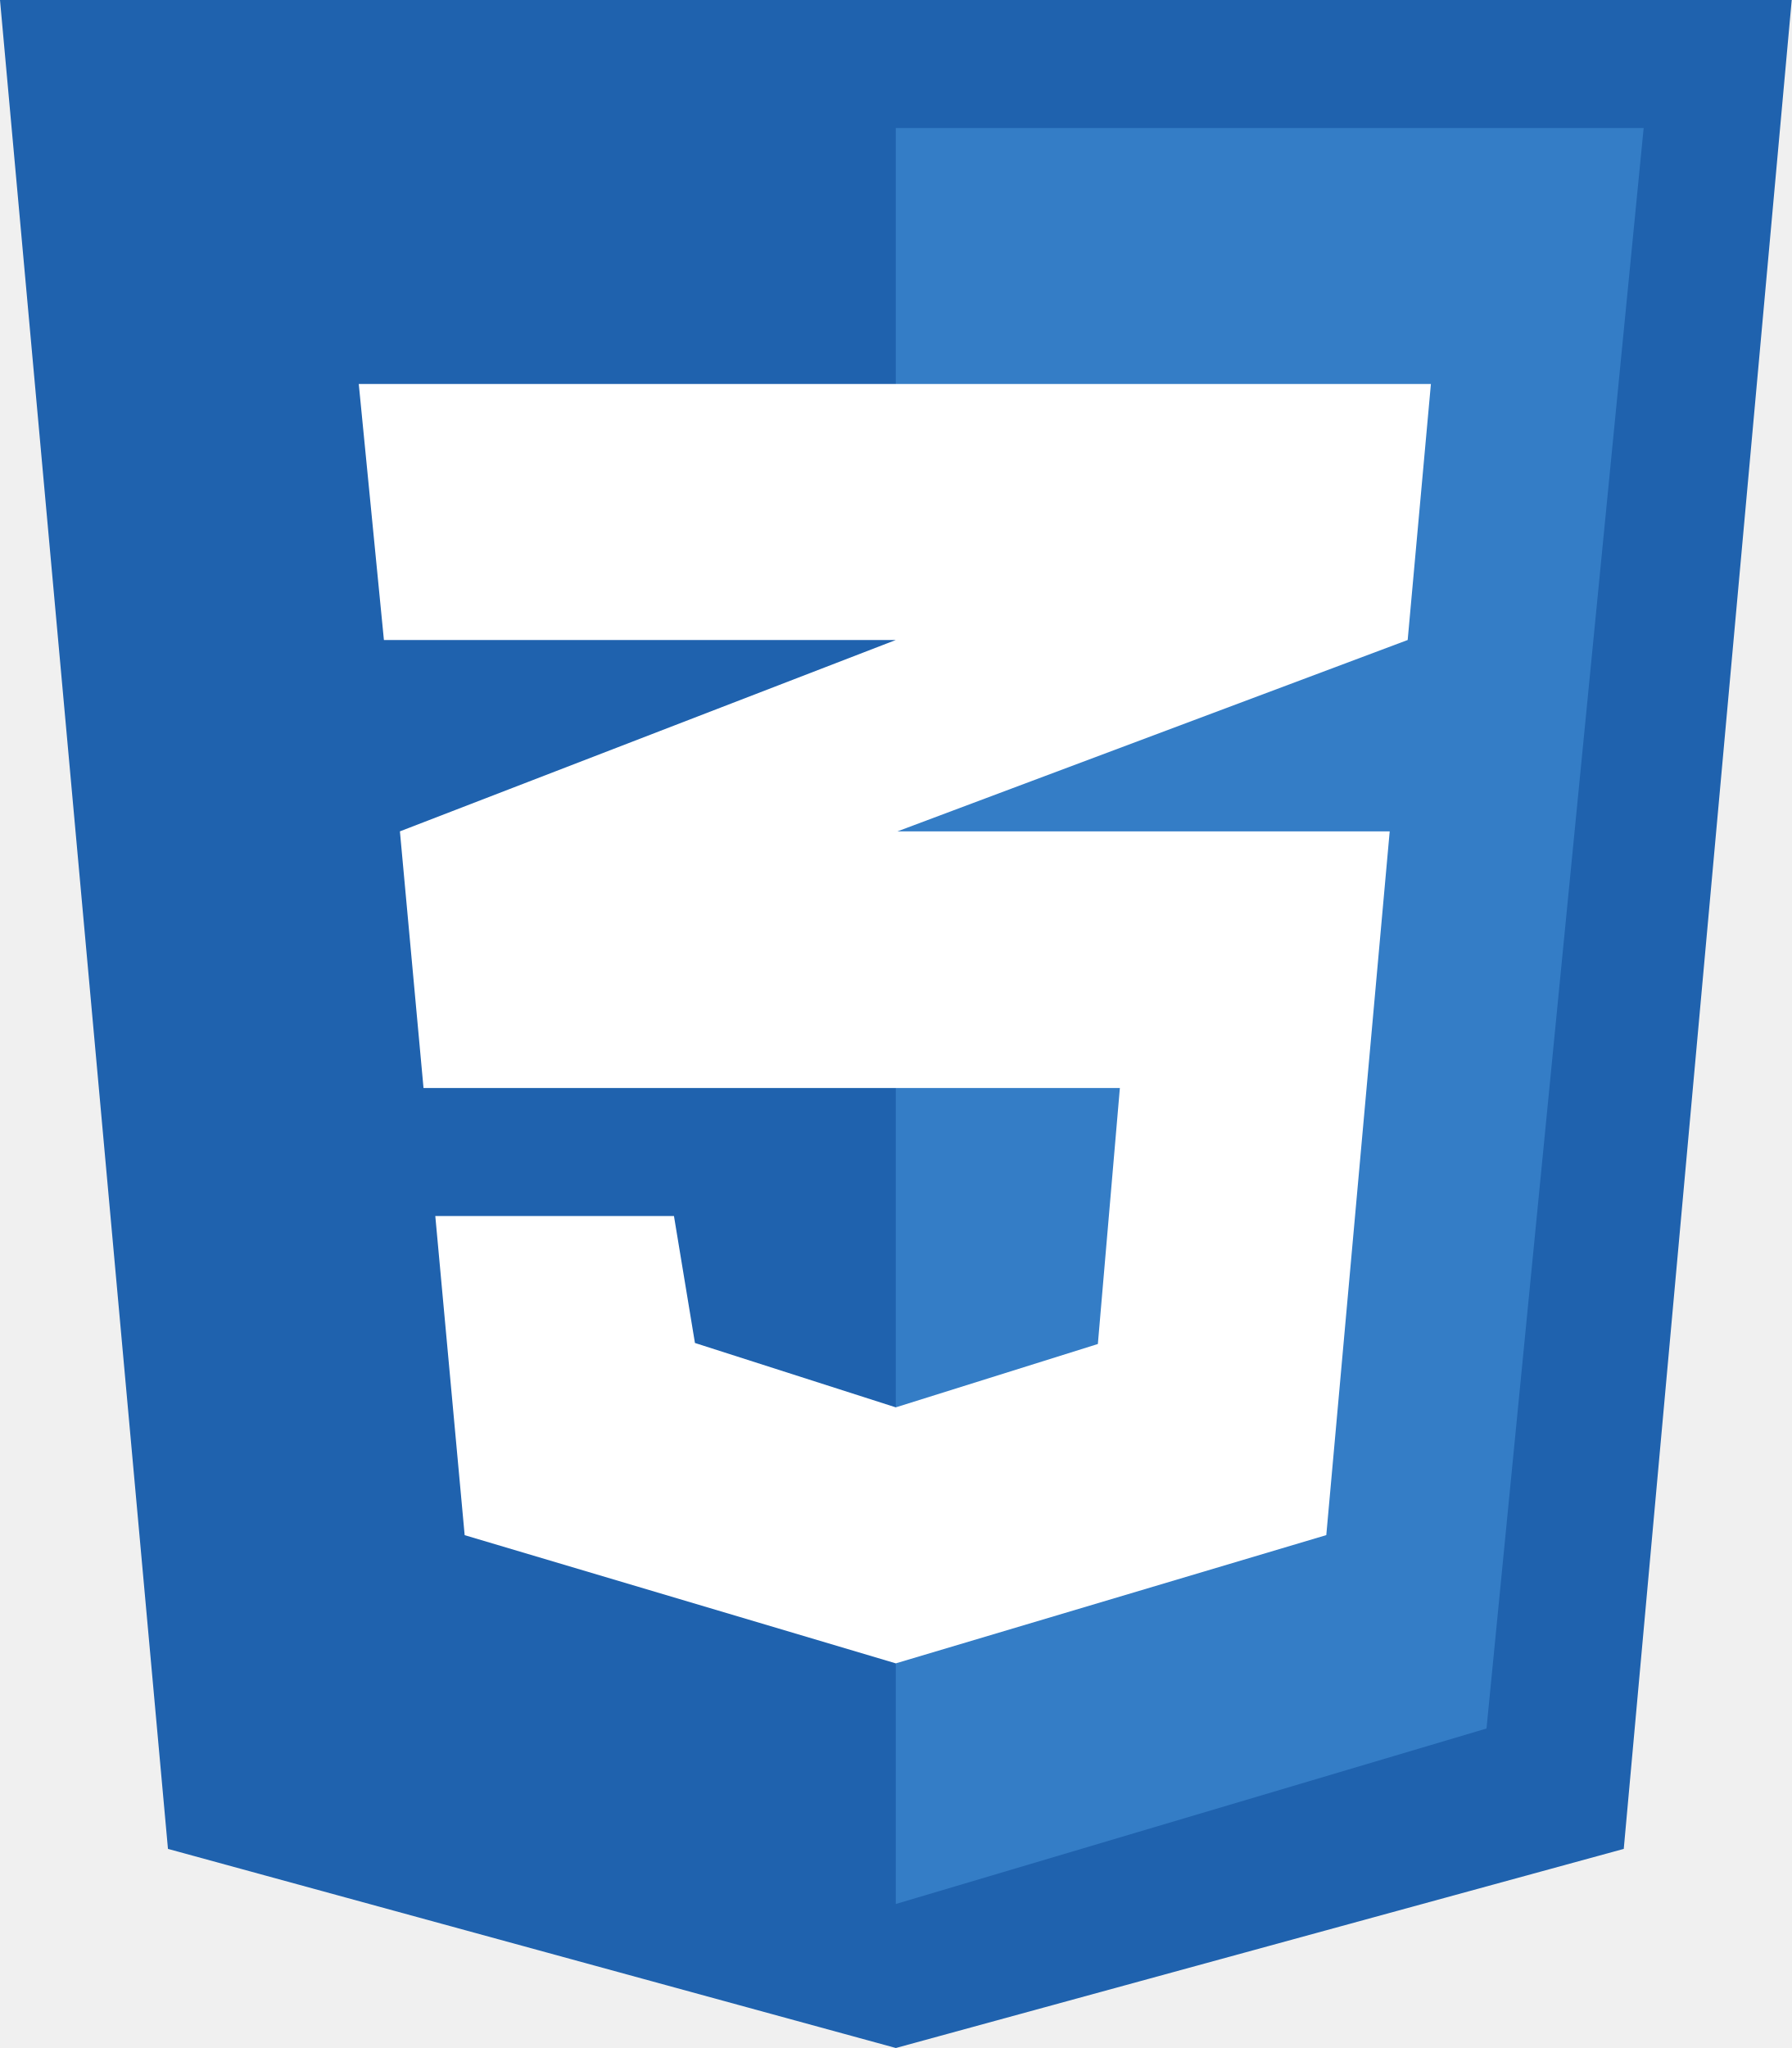
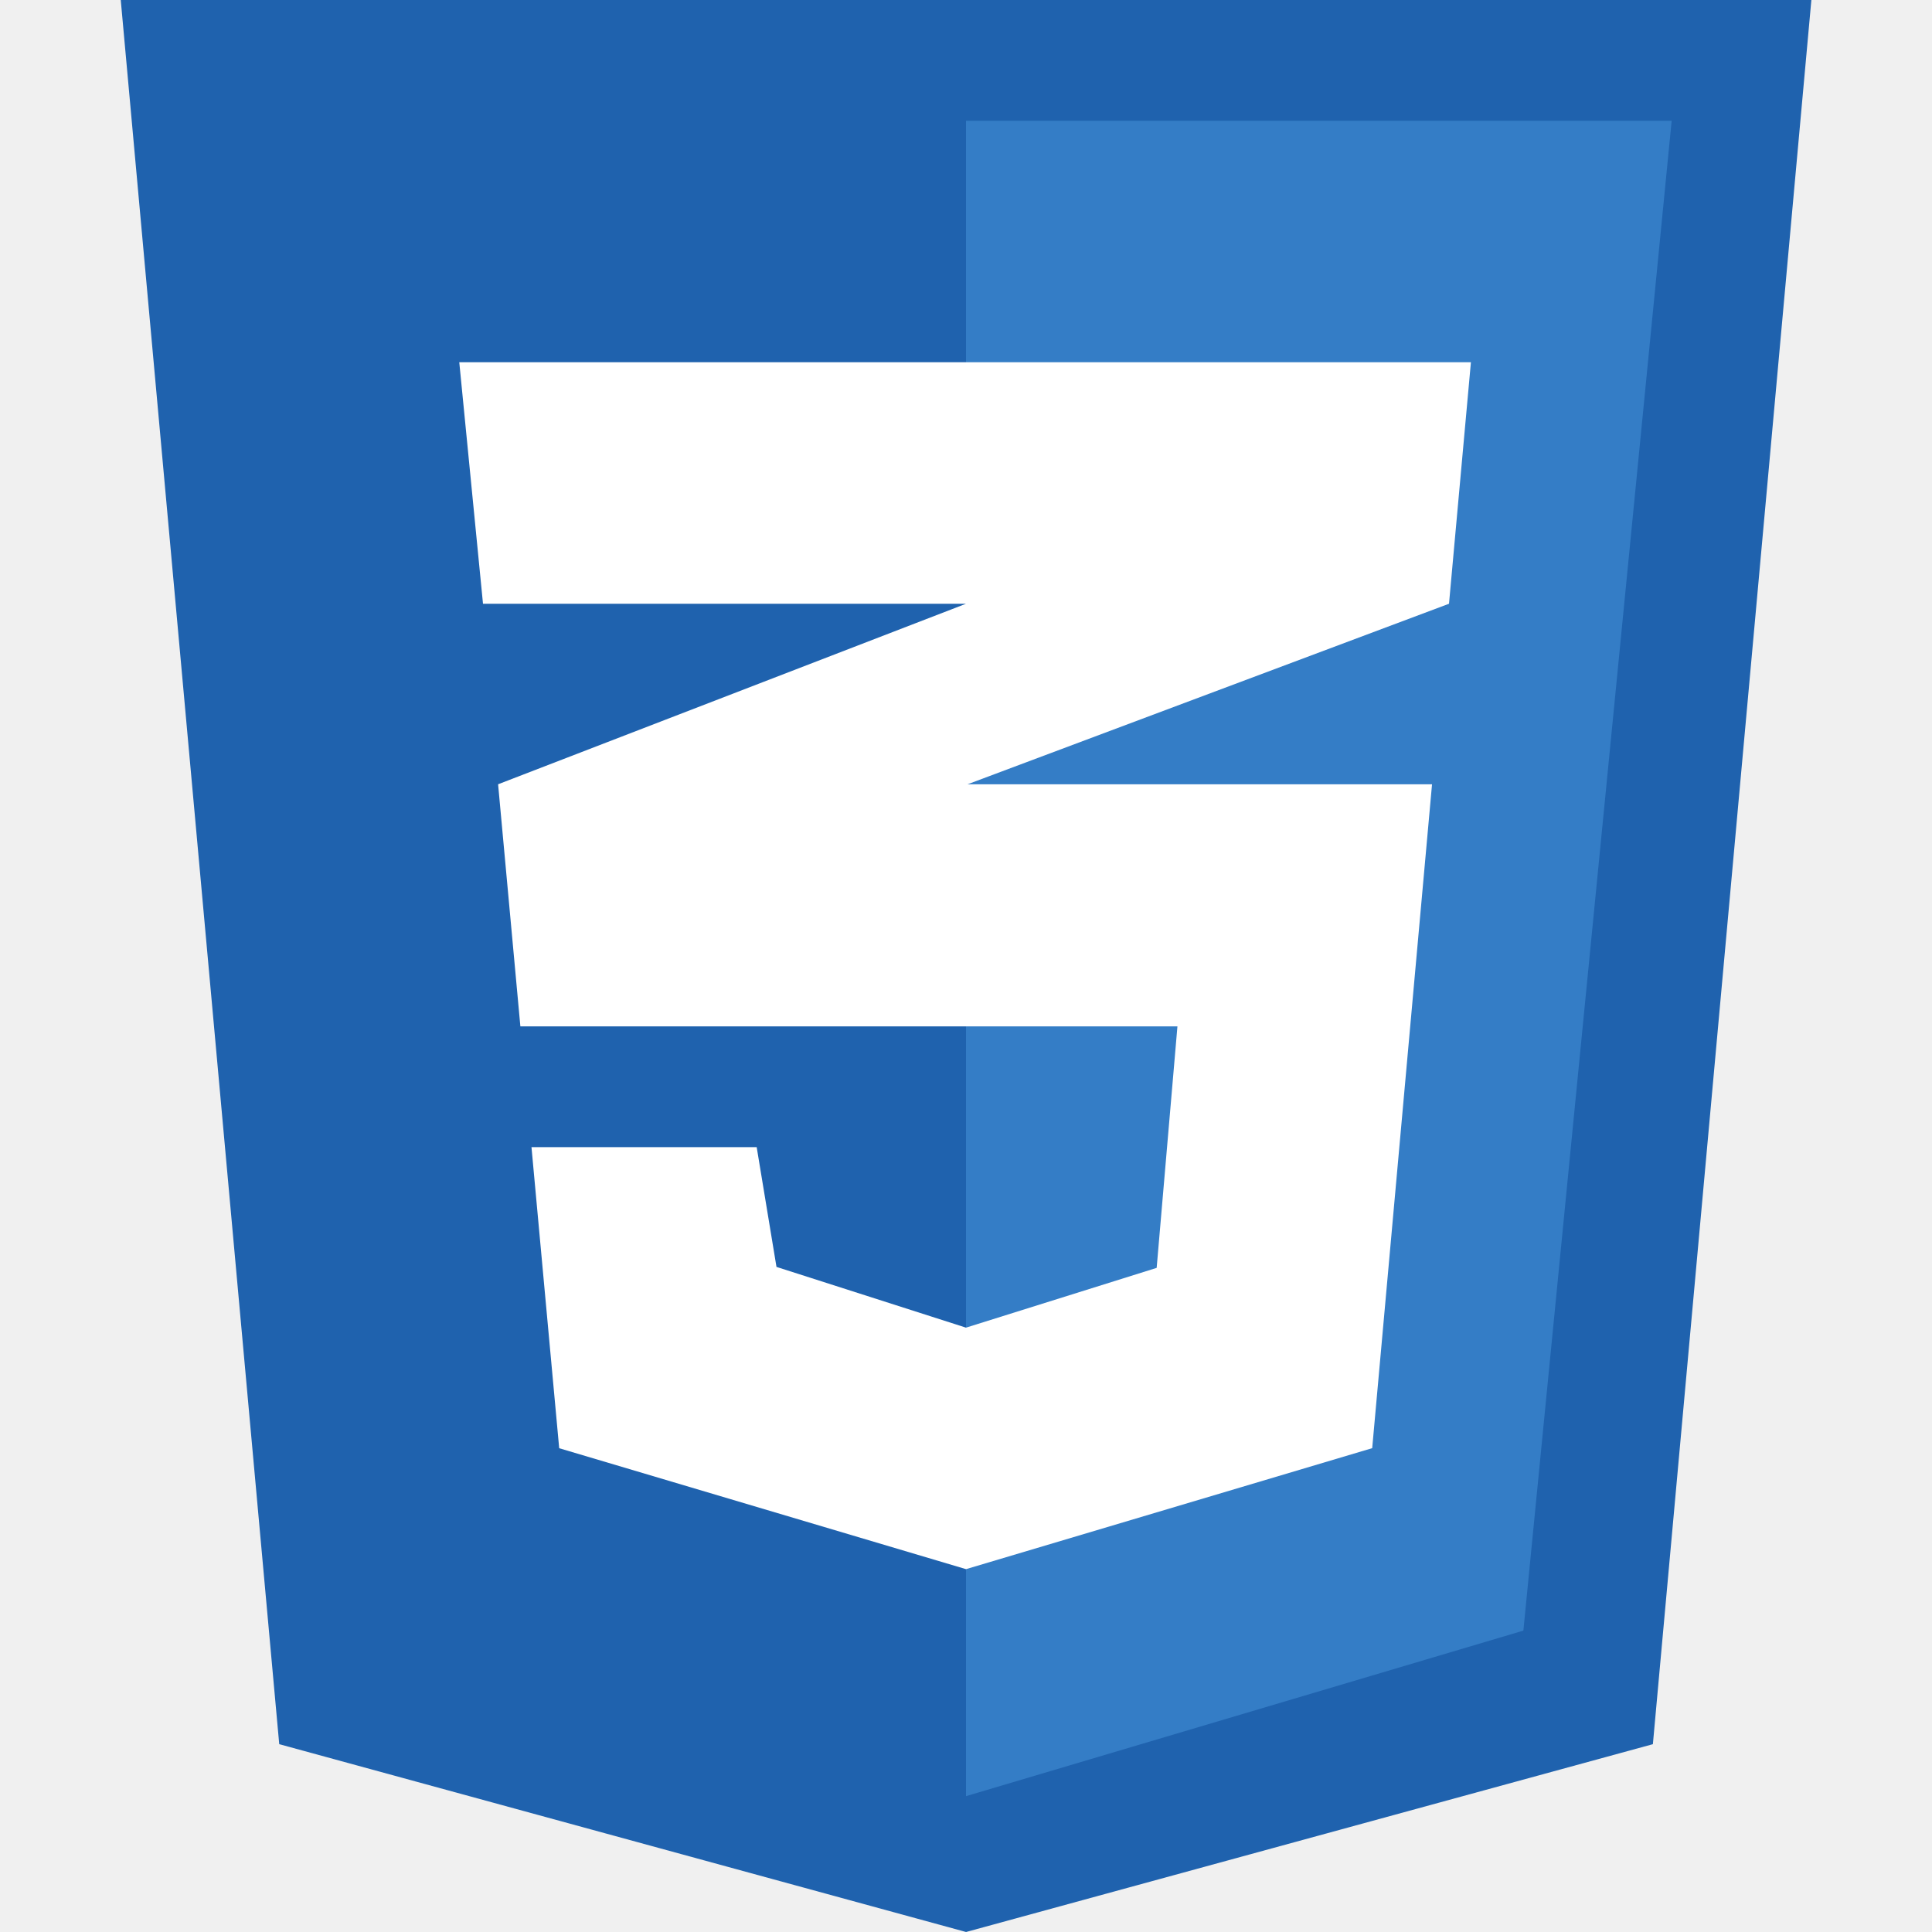
- <svg xmlns="http://www.w3.org/2000/svg" enable-background="new 0 0 32 32" id="Layer_1" version="1.0" xml:space="preserve" viewBox="2 0 28 32">
+ <svg xmlns="http://www.w3.org/2000/svg" enable-background="new 0 0 32 32" id="Layer_1" version="1.0" xml:space="preserve" viewBox="2 0 28 32" height="70px" width="70px">
  <g>
    <polygon fill="#1F62AE" points="27.377,28.889 16.001,32 4.625,28.889 2,0 30.002,0  " />
    <polygon fill="#347DC6" points="16,2 16,29.75 25.232,27.008 27.688,2  " />
    <polygon fill="#FFFFFF" points="24.363,6 7.607,6 8,10 16,10 8.25,12.99 8.619,17 19.502,17 19.158,21 16,21.99 12.861,20.984    12.533,19 8.803,19 9.262,23.987 16,25.99 22.728,23.986 23.719,12.99 16.026,12.99 24,10  " />
  </g>
  <g />
  <g />
  <g />
  <g />
  <g />
  <g />
</svg>
